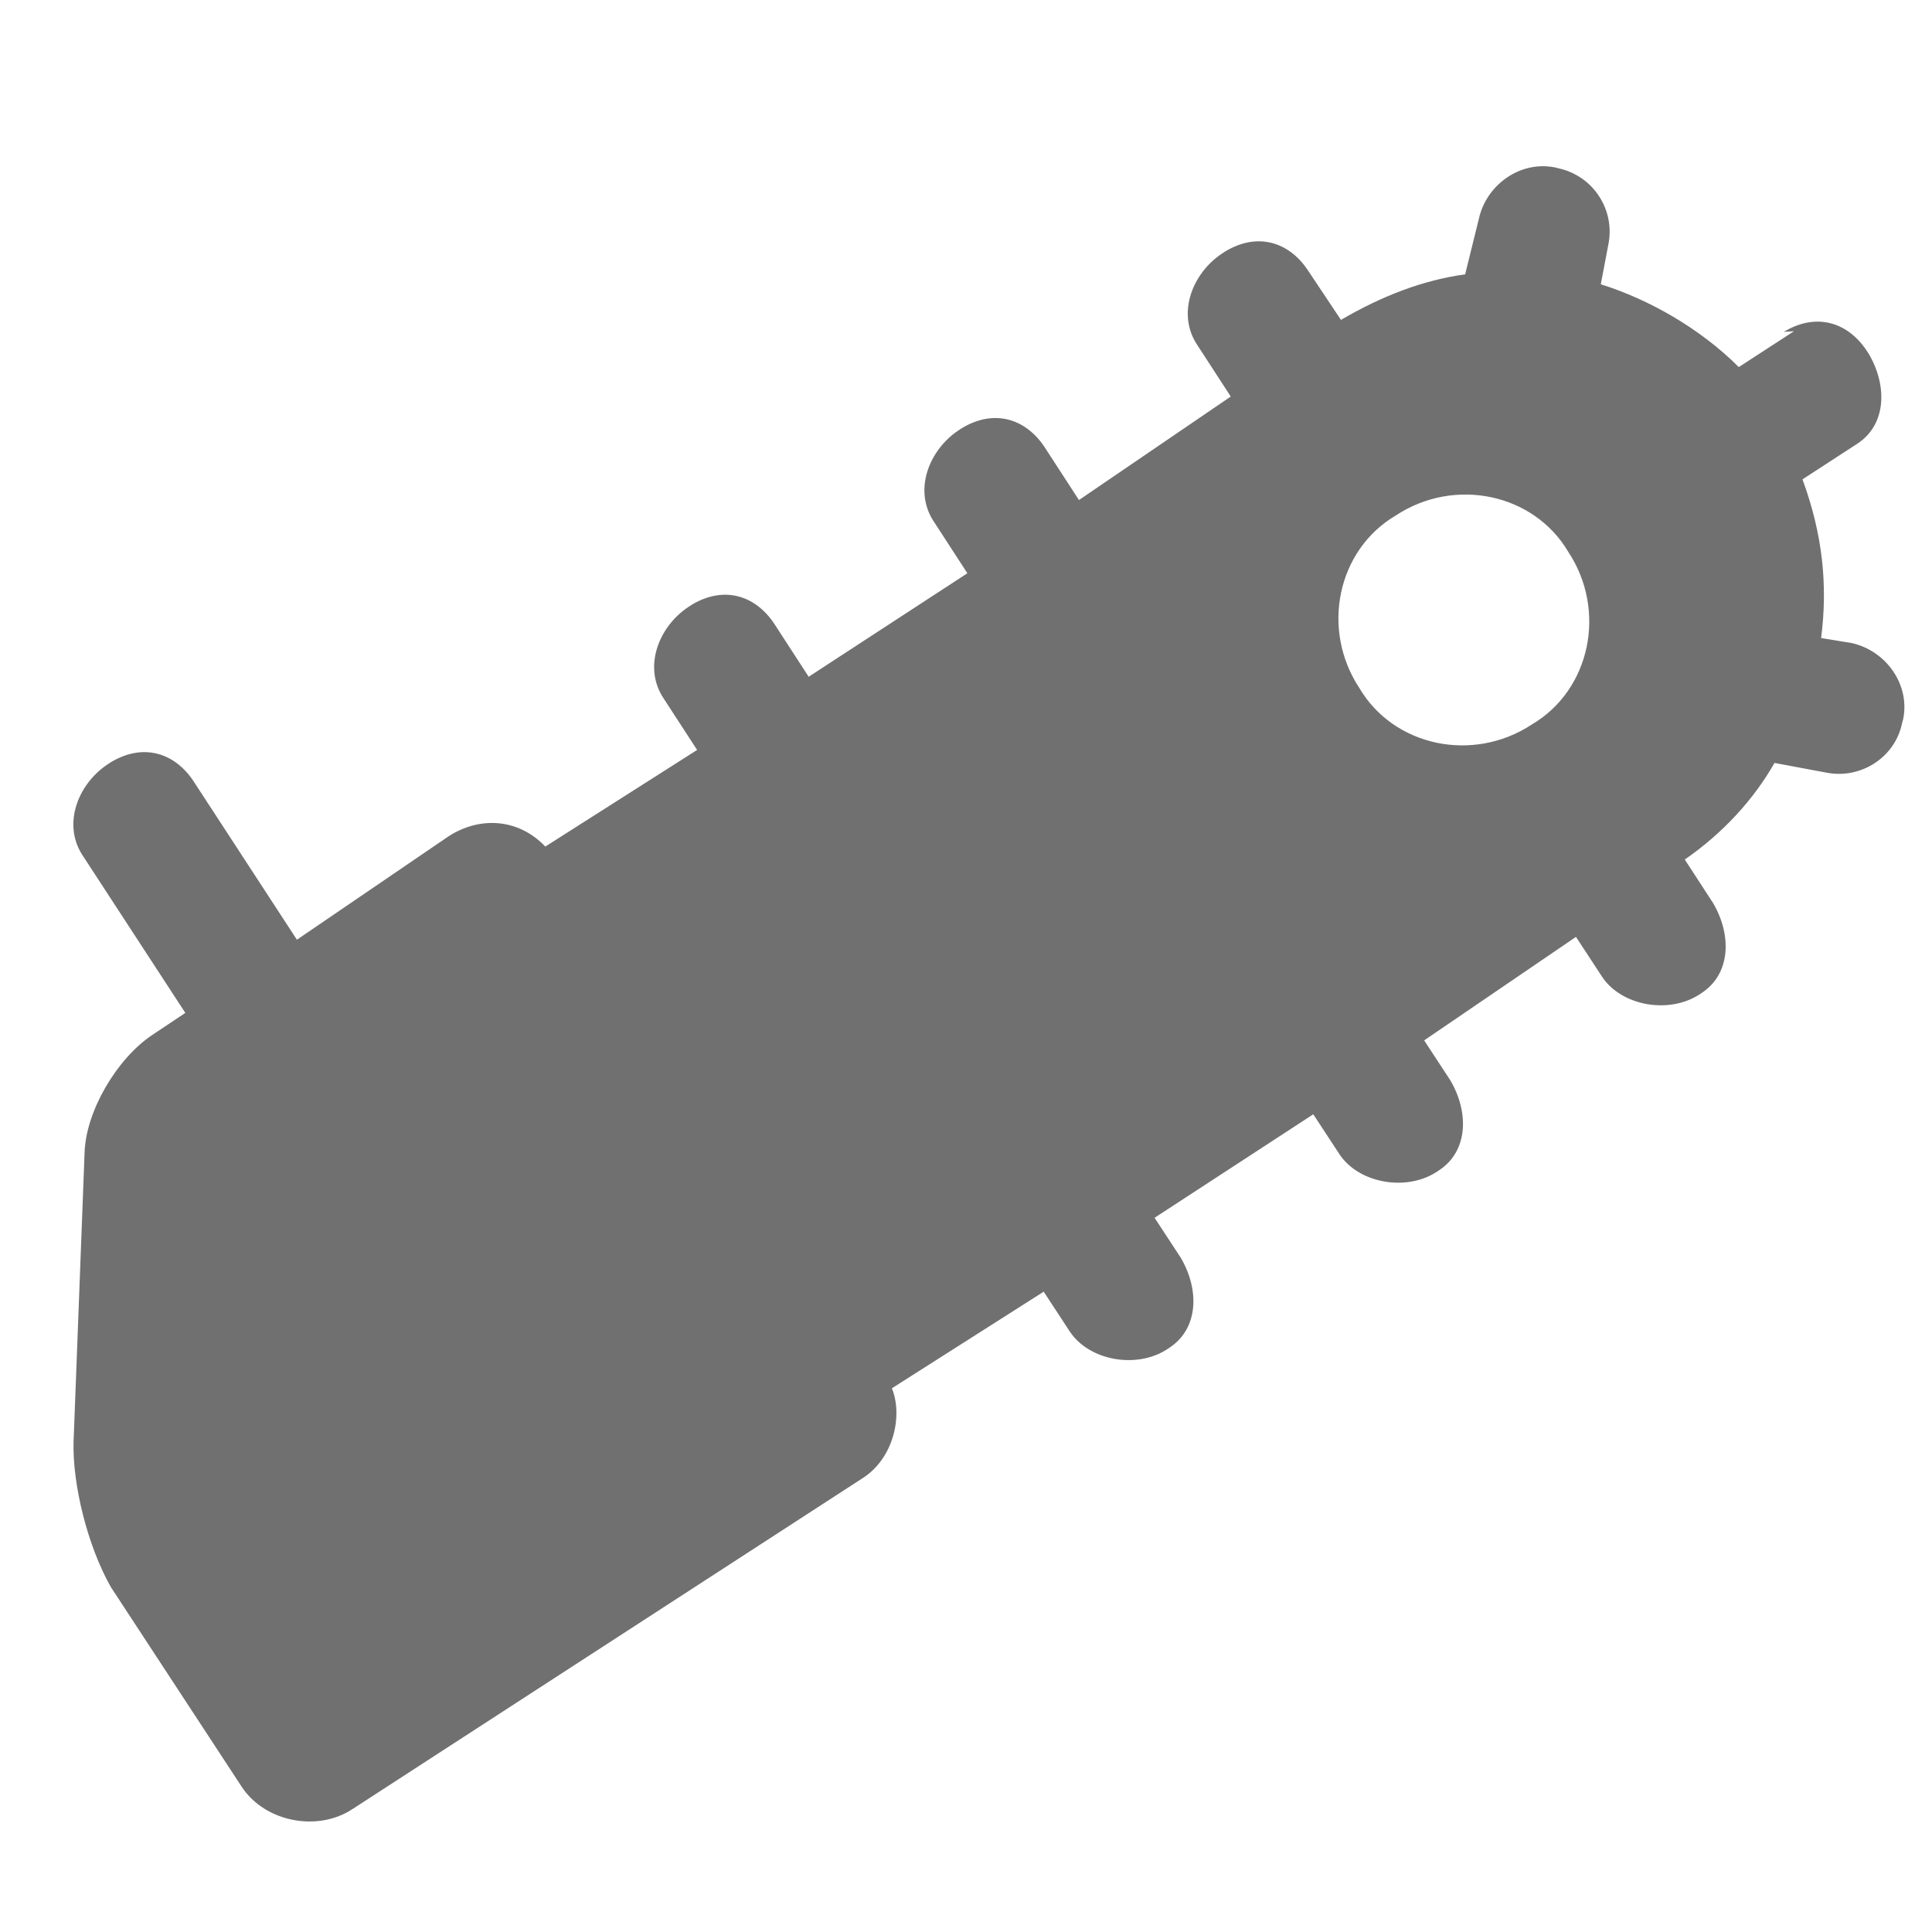
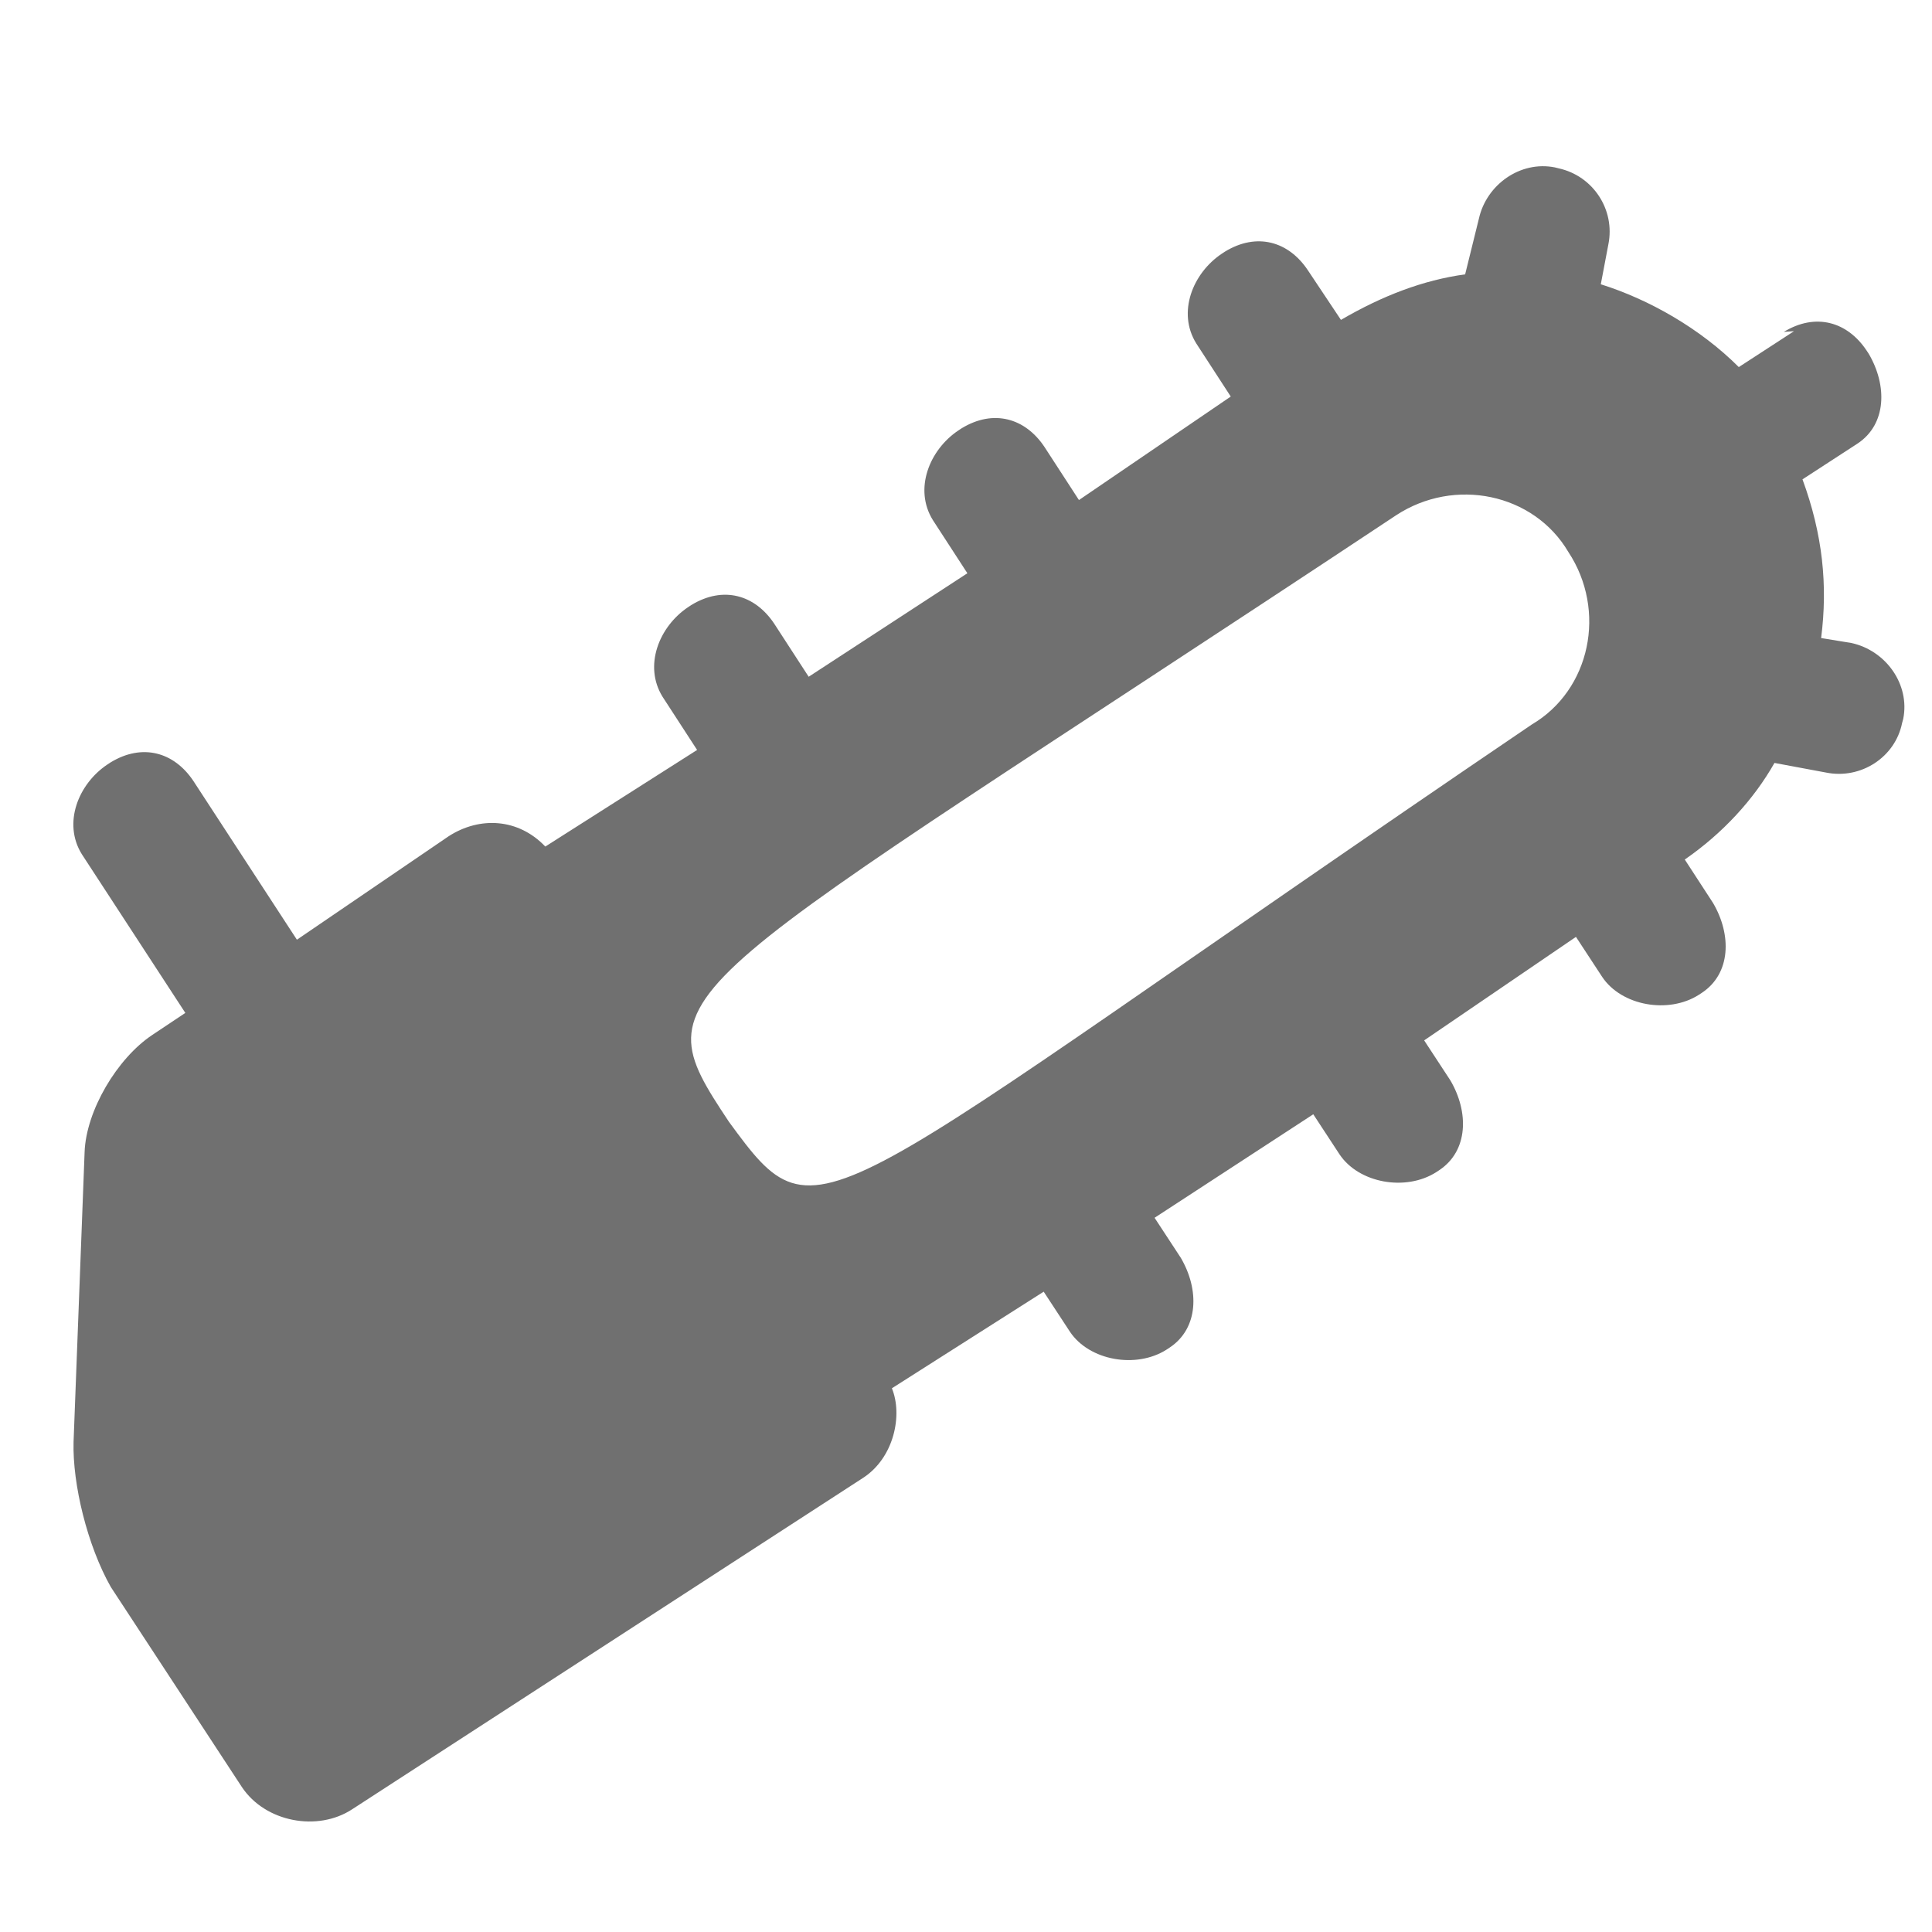
- <svg xmlns="http://www.w3.org/2000/svg" version="1.1" viewBox="0 0 280 280">
-   <path fill="#707070" d="m2.6e2 48-8 5.2c-5.6-5.6-13-9.8-20-12l1.1-5.8c1-5-2.2-9.9-7.2-11l-.56-.14c-5-1-9.9 2.5-11 7.4l-2 8.1c-6.1.84-12 3.1-18 6.6l-4.8-7.2c-2.8-4.2-7.4-5.5-12-2.7l-.47.31c-4.2 2.8-6.5 8.5-3.7 13l5 7.7-22 15-5-7.7c-2.8-4.2-7.4-5.5-12-2.7l-.47.31c-4.2 2.8-6.5 8.5-3.7 13l5 7.7-23 15-5-7.7c-2.8-4.2-7.4-5.5-12-2.7l-.47.31c-4.2 2.8-6.5 8.5-3.7 13l5 7.7-22 14c-3.9-4.1-9.5-4.4-14-1.5l-22 15-15-23c-2.8-4.2-7.4-5.5-12-2.7l-.47.31c-4.2 2.8-6.5 8.5-3.7 13l15 23-4.8 3.2c-5.1 3.4-9.6 11-9.8 17l-1.6 42c-.16 6.1 2 15 5.4 21l19 29c3.4 5.1 11 6.5 16 3.2l74-48c4.5-2.9 5.8-9.1 4.2-13l22-14 3.8 5.8c2.8 4.2 9.6 5.4 14 2.6l.47-.31c4.2-2.8 4.3-8.4 1.6-13l-3.8-5.8 23-15 3.8 5.8c2.8 4.2 9.6 5.4 14 2.6l.47-.31c4.2-2.8 4.3-8.4 1.6-13l-3.8-5.8 22-15 3.8 5.8c2.8 4.2 9.6 5.4 14 2.6l.47-.31c4.2-2.8 4.3-8.4 1.6-13l-4.1-6.3c5.5-3.8 10-8.7 13-14l7.5 1.4c5 1 10-2.2 11-7.2l.16-.58c1-5-2.5-9.9-7.5-11l-4.4-.72c.98-7.6.24-15-2.7-23l8-5.2c4.2-2.8 4.3-8.4 1.6-13l-.31-.47c-2.8-4.2-7.4-5.5-12-2.7zm-38 57c-8.5 5.6-20 3.2-25-5.3-5.6-8.5-3.2-20 5.3-25 8.5-5.6 20-3.2 25 5.3 5.6 8.5 3.2 20-5.3 25z" />
+ <svg xmlns="http://www.w3.org/2000/svg" version="1.1" viewBox="0 0 280 280" id="svg2">
+   <defs id="defs8" />
+   <path d="m 260,48 -8,5.2 c -5.6,-5.6 -13,-9.8 -20,-12 l 1.1,-5.8 c 1,-5 -2.2,-9.9 -7.2,-11 l -0.56,-0.14 c -5,-1 -9.9,2.5 -11,7.4 l -2,8.1 c -6.1,0.84 -12,3.1 -18,6.6 l -4.8,-7.2 c -2.8,-4.2 -7.4,-5.5 -12,-2.7 l -0.47,0.31 c -4.2,2.8 -6.5,8.5 -3.7,13 l 5,7.7 -22,15 -5,-7.7 c -2.8,-4.2 -7.4,-5.5 -12,-2.7 l -0.47,0.31 c -4.2,2.8 -6.5,8.5 -3.7,13 l 5,7.7 -23,15 -5,-7.7 c -2.8,-4.2 -7.4,-5.5 -12,-2.7 l -0.47,0.31 c -4.2,2.8 -6.5,8.5 -3.7,13 l 5,7.7 -22,14 c -3.9,-4.1 -9.5,-4.4 -14,-1.5 l -22,15 -15,-23 c -2.8,-4.2 -7.4,-5.5 -12,-2.7 l -0.47,0.31 c -4.2,2.8 -6.5,8.5 -3.7,13 l 15,23 -4.8,3.2 c -5.1,3.4 -9.6,11 -9.8,17 l -1.6,42 c -0.16,6.1 2,15 5.4,21 l 19,29 c 3.4,5.1 11,6.5 16,3.2 l 74,-48 c 4.5,-2.9 5.8,-9.1 4.2,-13 l 22,-14 3.8,5.8 c 2.8,4.2 9.6,5.4 14,2.6 l 0.47,-0.31 c 4.2,-2.8 4.3,-8.4 1.6,-13 l -3.8,-5.8 23,-15 3.8,5.8 c 2.8,4.2 9.6,5.4 14,2.6 l 0.47,-0.31 c 4.2,-2.8 4.3,-8.4 1.6,-13 l -3.8,-5.8 22,-15 3.8,5.8 c 2.8,4.2 9.6,5.4 14,2.6 l 0.47,-0.31 c 4.2,-2.8 4.3,-8.4 1.6,-13 l -4.1,-6.3 c 5.5,-3.8 10,-8.7 13,-14 l 7.5,1.4 c 5,1 10,-2.2 11,-7.2 l 0.16,-0.58 c 1,-5 -2.5,-9.9 -7.5,-11 l -4.4,-0.72 c 0.98,-7.6 0.24,-15 -2.7,-23 l 8,-5.2 c 4.2,-2.8 4.3,-8.4 1.6,-13 l -0.31,-0.47 c -2.8,-4.2 -7.4,-5.5 -12,-2.7 z m -38,57 C 116.803,176.366 119.19,181.085 105.644,162.581 92.413,142.635 95.602,145.466 202.3,74.7 c 8.5,-5.6 20,-3.2 25,5.3 5.6,8.5 3.2,20 -5.3,25 z" id="path4" style="fill:#707070" />
</svg>
